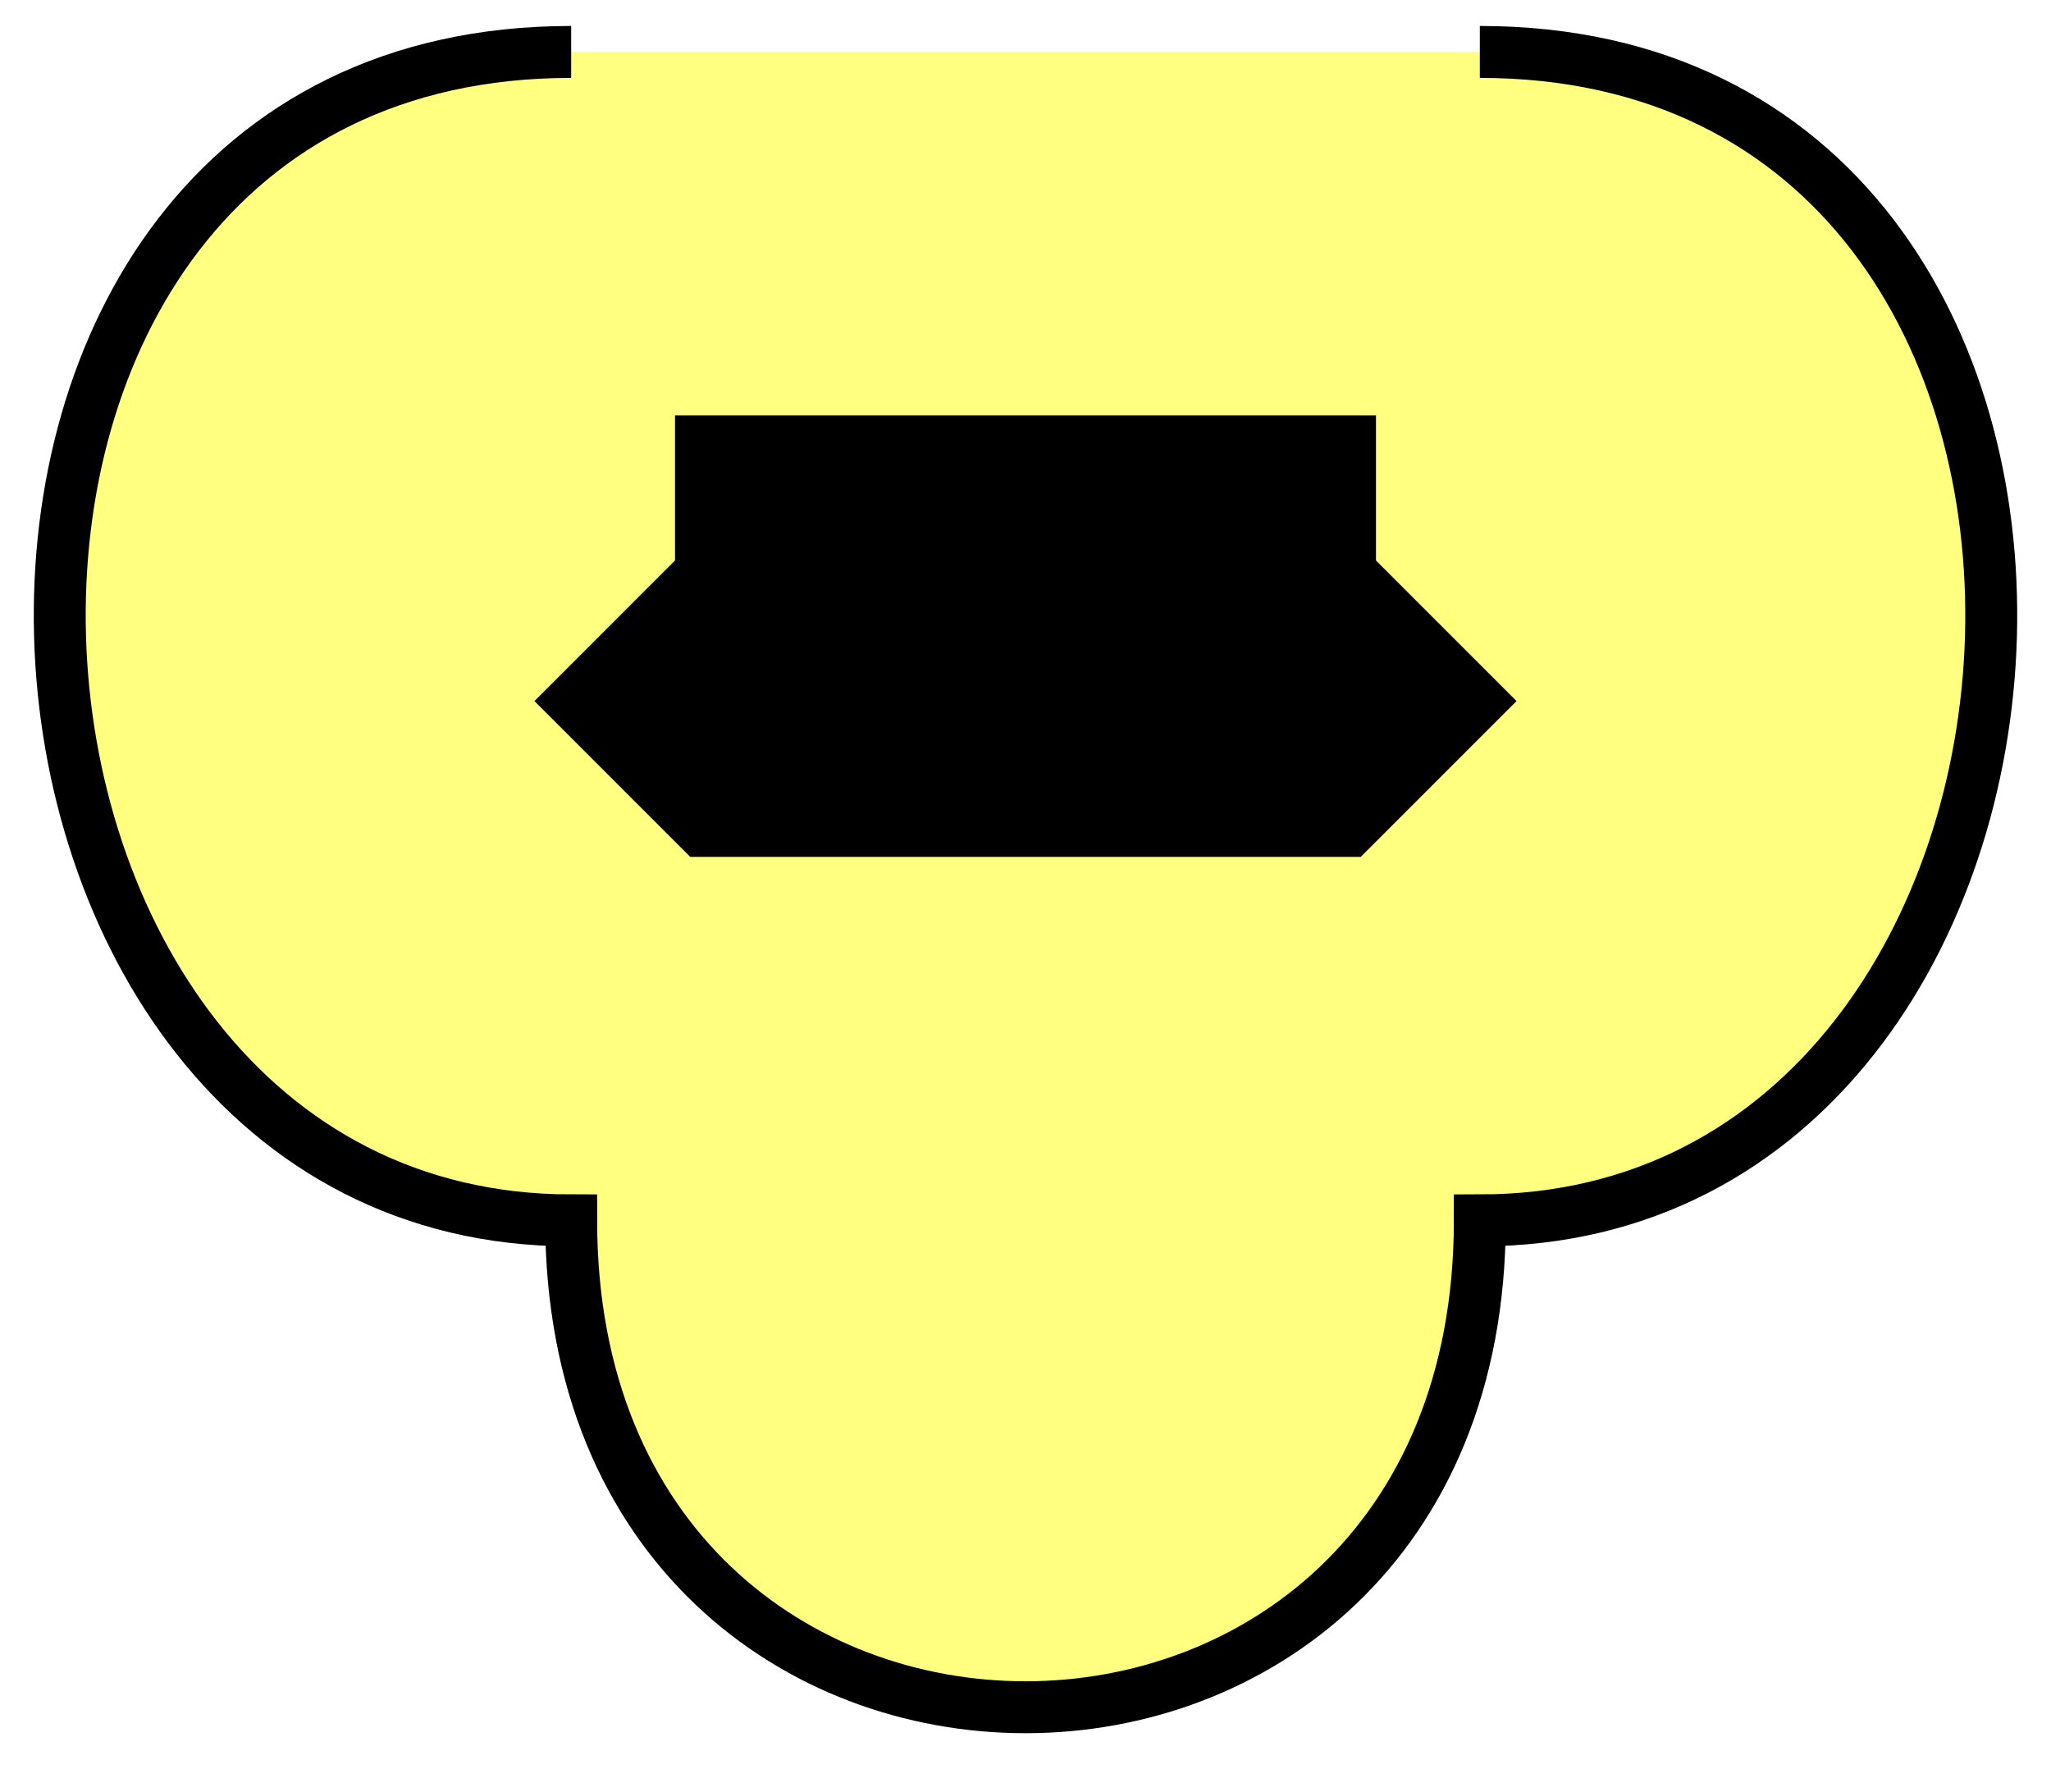
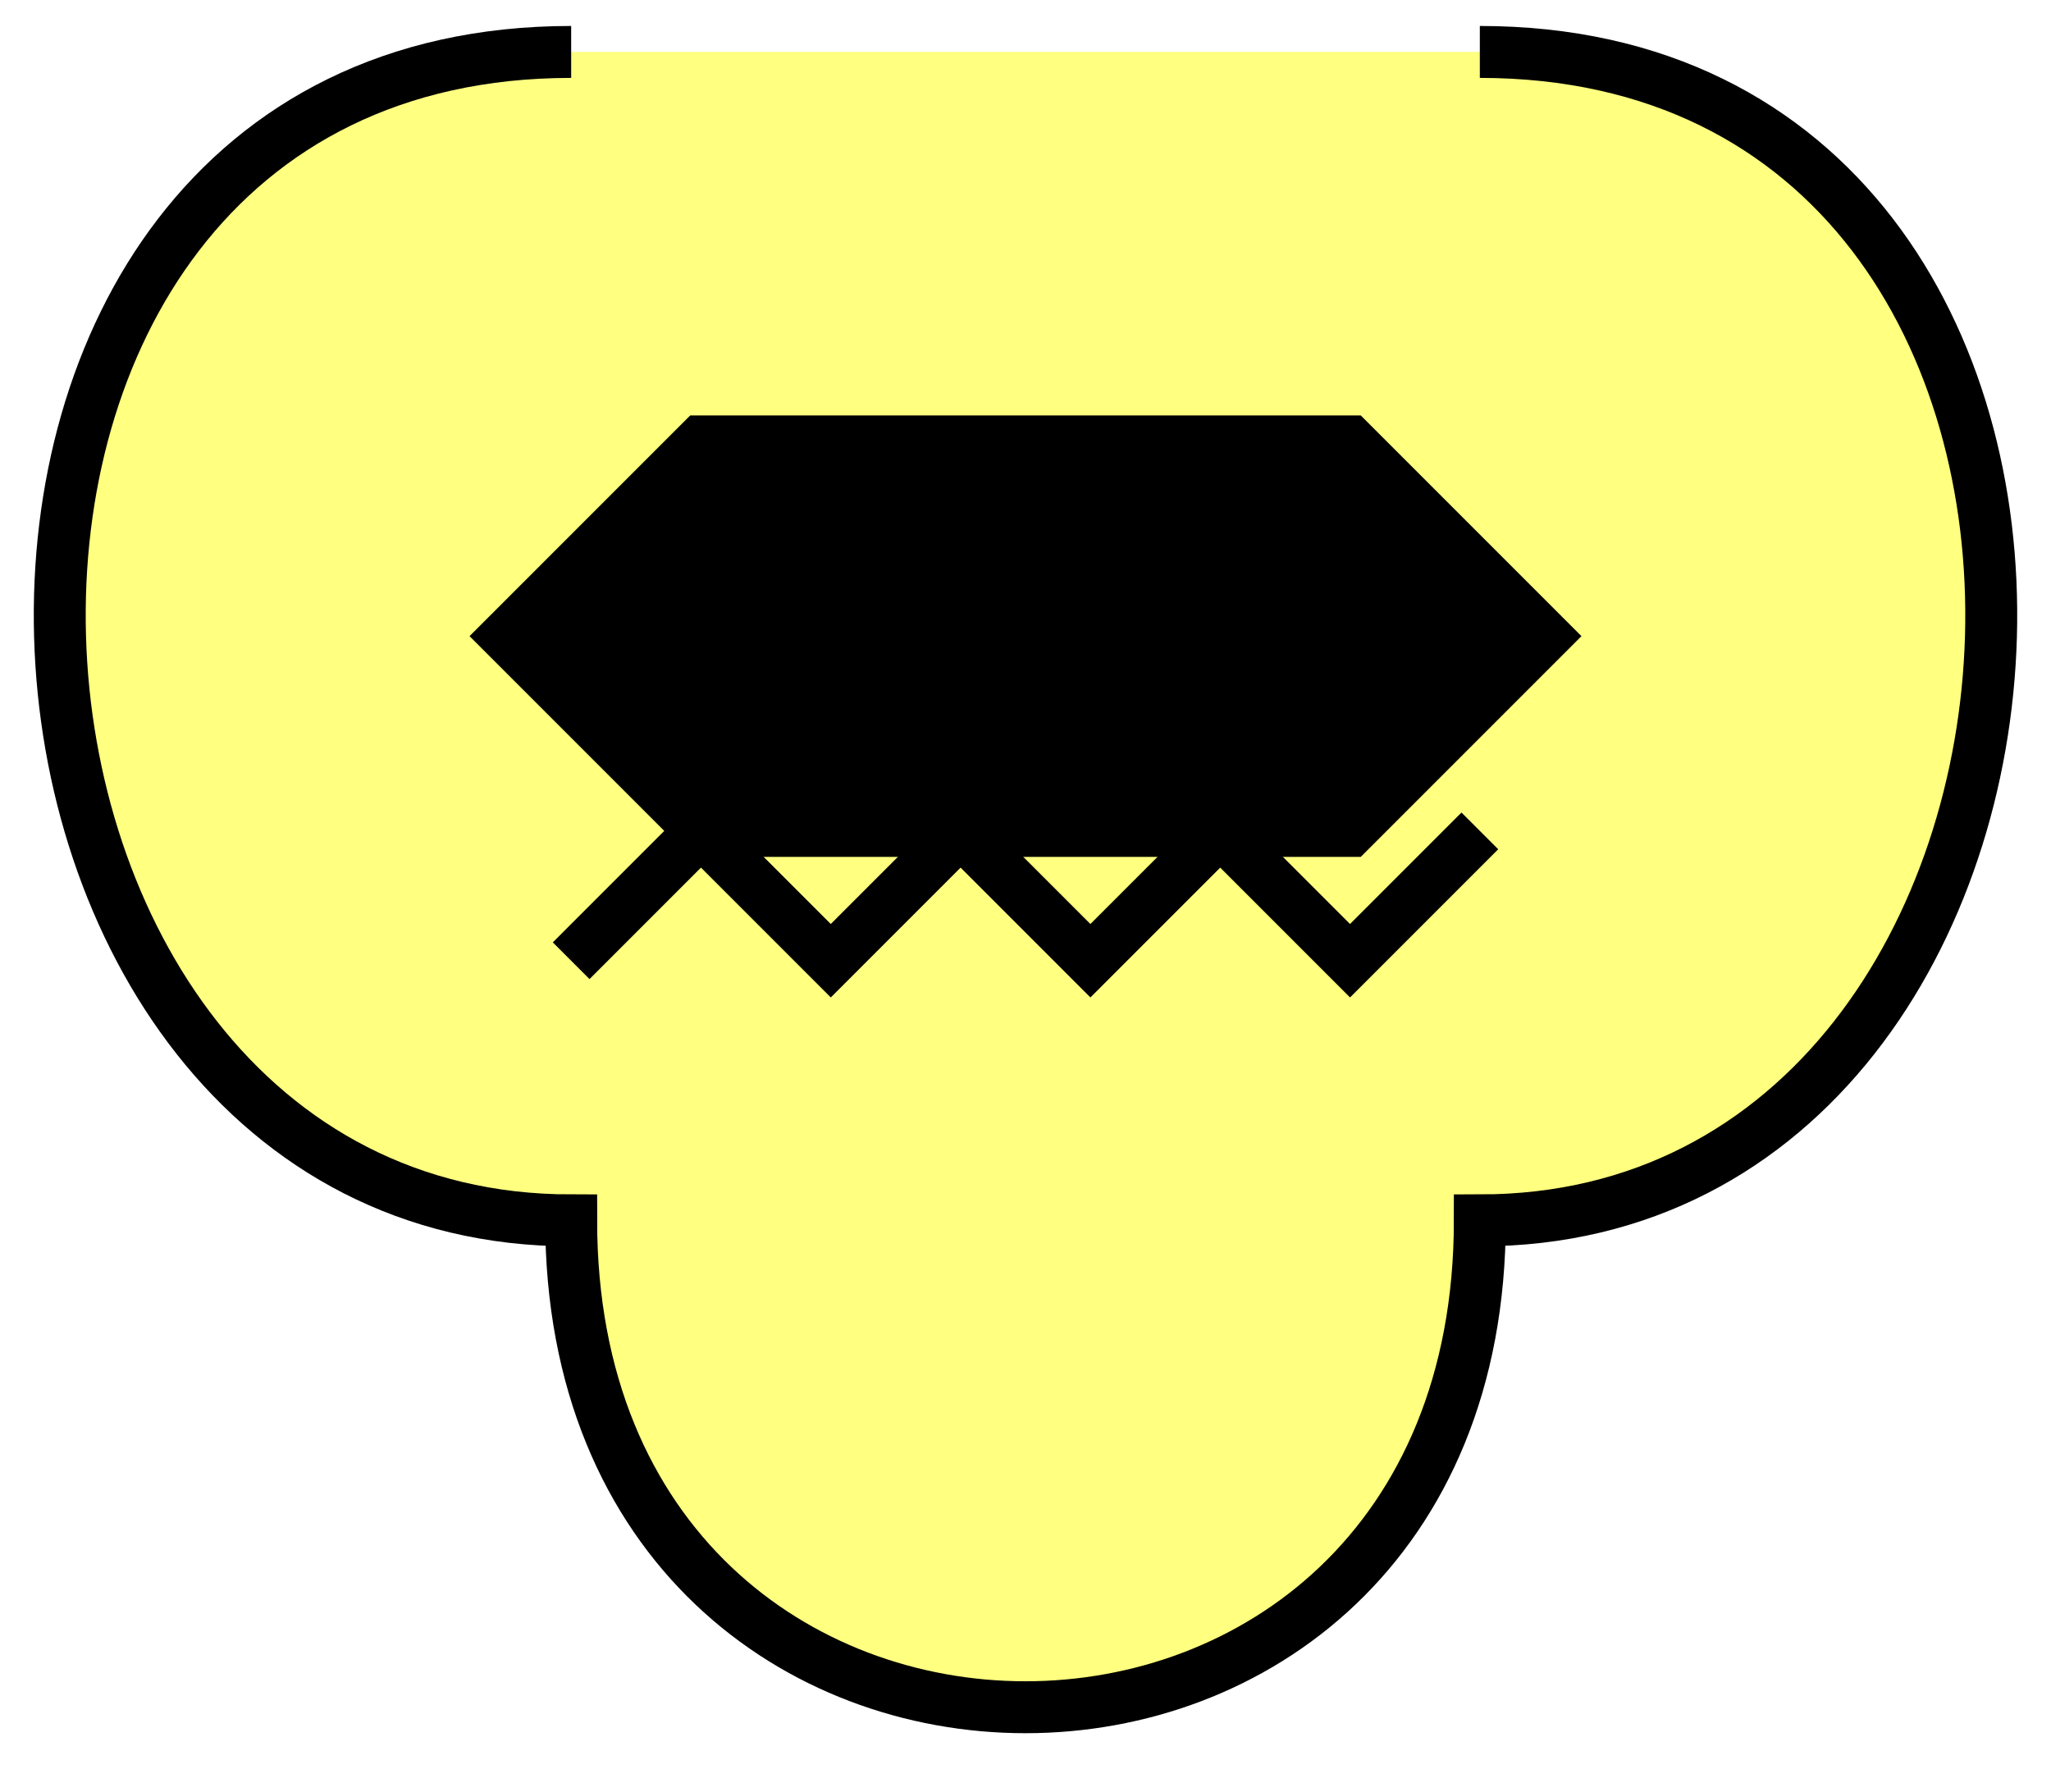
<svg xmlns="http://www.w3.org/2000/svg" version="1.2" baseProfile="tiny" width="404.48" height="353.28" viewBox="21 46 158 138">
  <path d="m 65,50 c -55,0 -50,90 0,90 0,50 70,50 70,0 50,0 55,-90 0,-90" stroke-width="4" stroke="black" fill="rgb(255,255,128)" fill-opacity="1" />
-   <path d="m 75,110 -10,-10 10,-10 0,-10 50,0 0,10 10,10 -10,10 z" stroke-width="4" stroke="black" fill="black" />
+   <path d="m 75,80 50,0 15,15 -15,15 -50,0 -15,-15 z" stroke-width="4" stroke="black" fill="black" />
+   <path d="m 65,120 10,-10 10,10 10,-10 10,10 10,-10 10,10 10,-10" stroke-width="4" stroke="black" fill="none" />
</svg>
